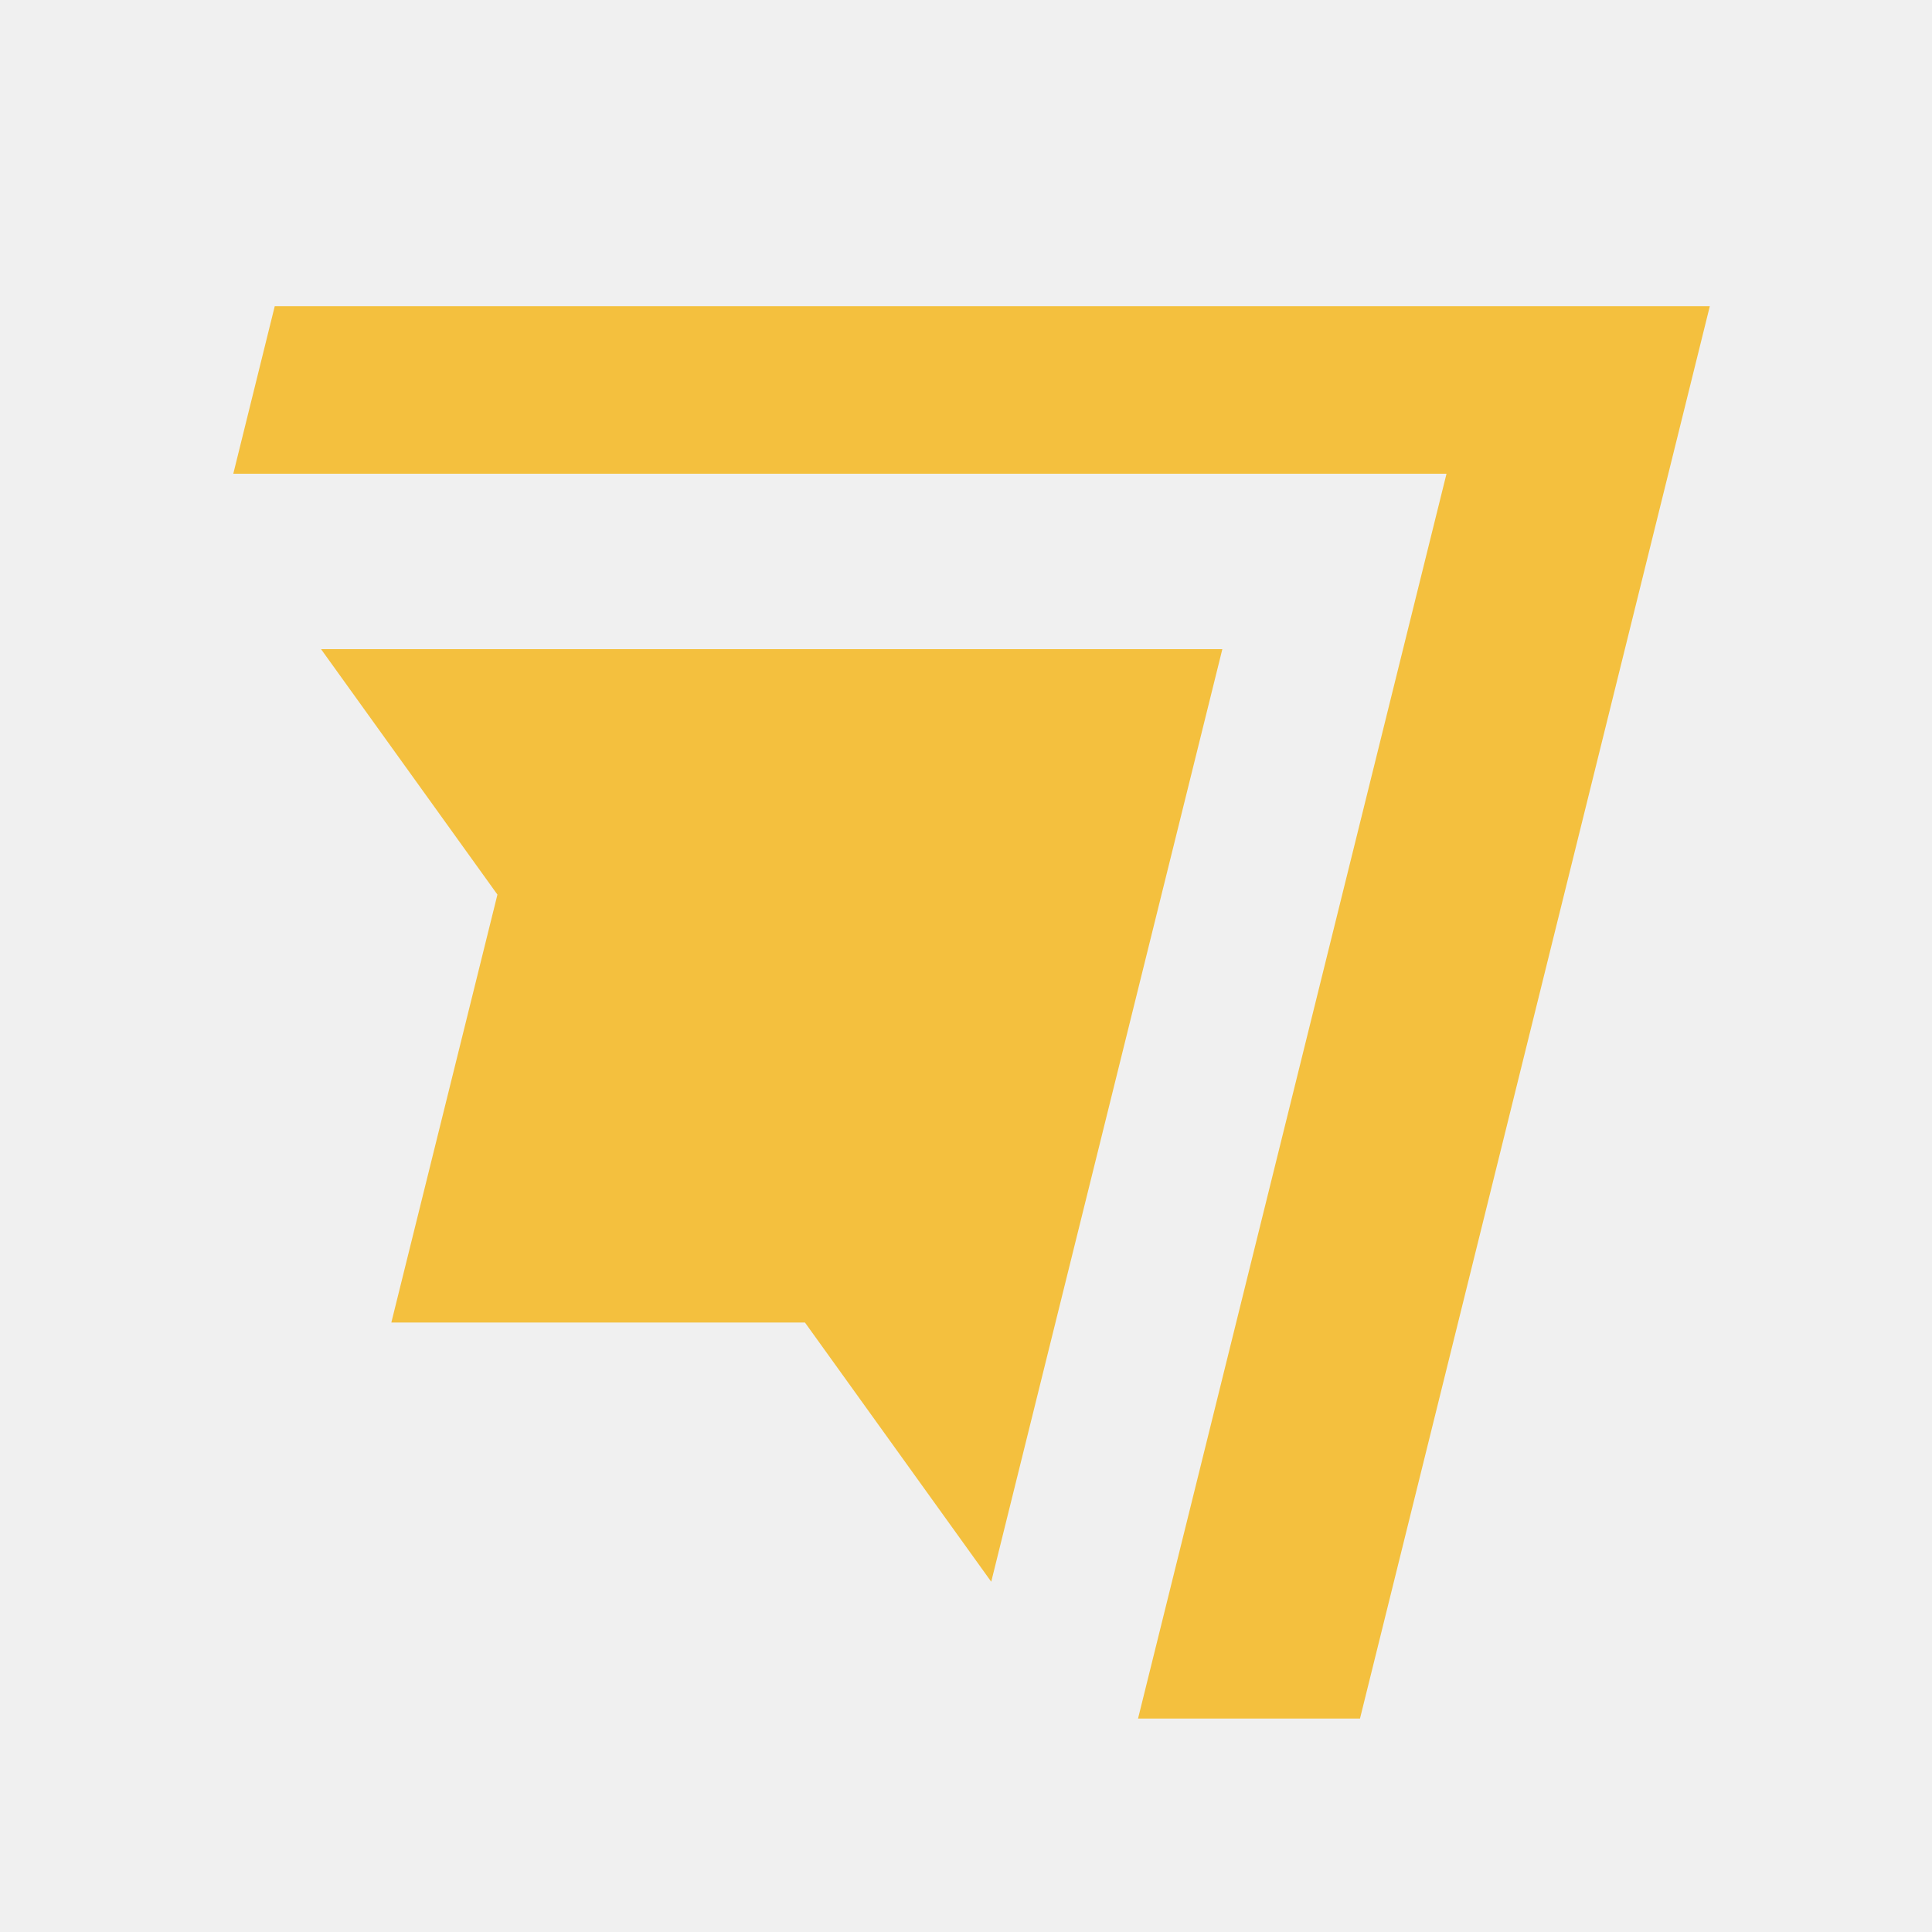
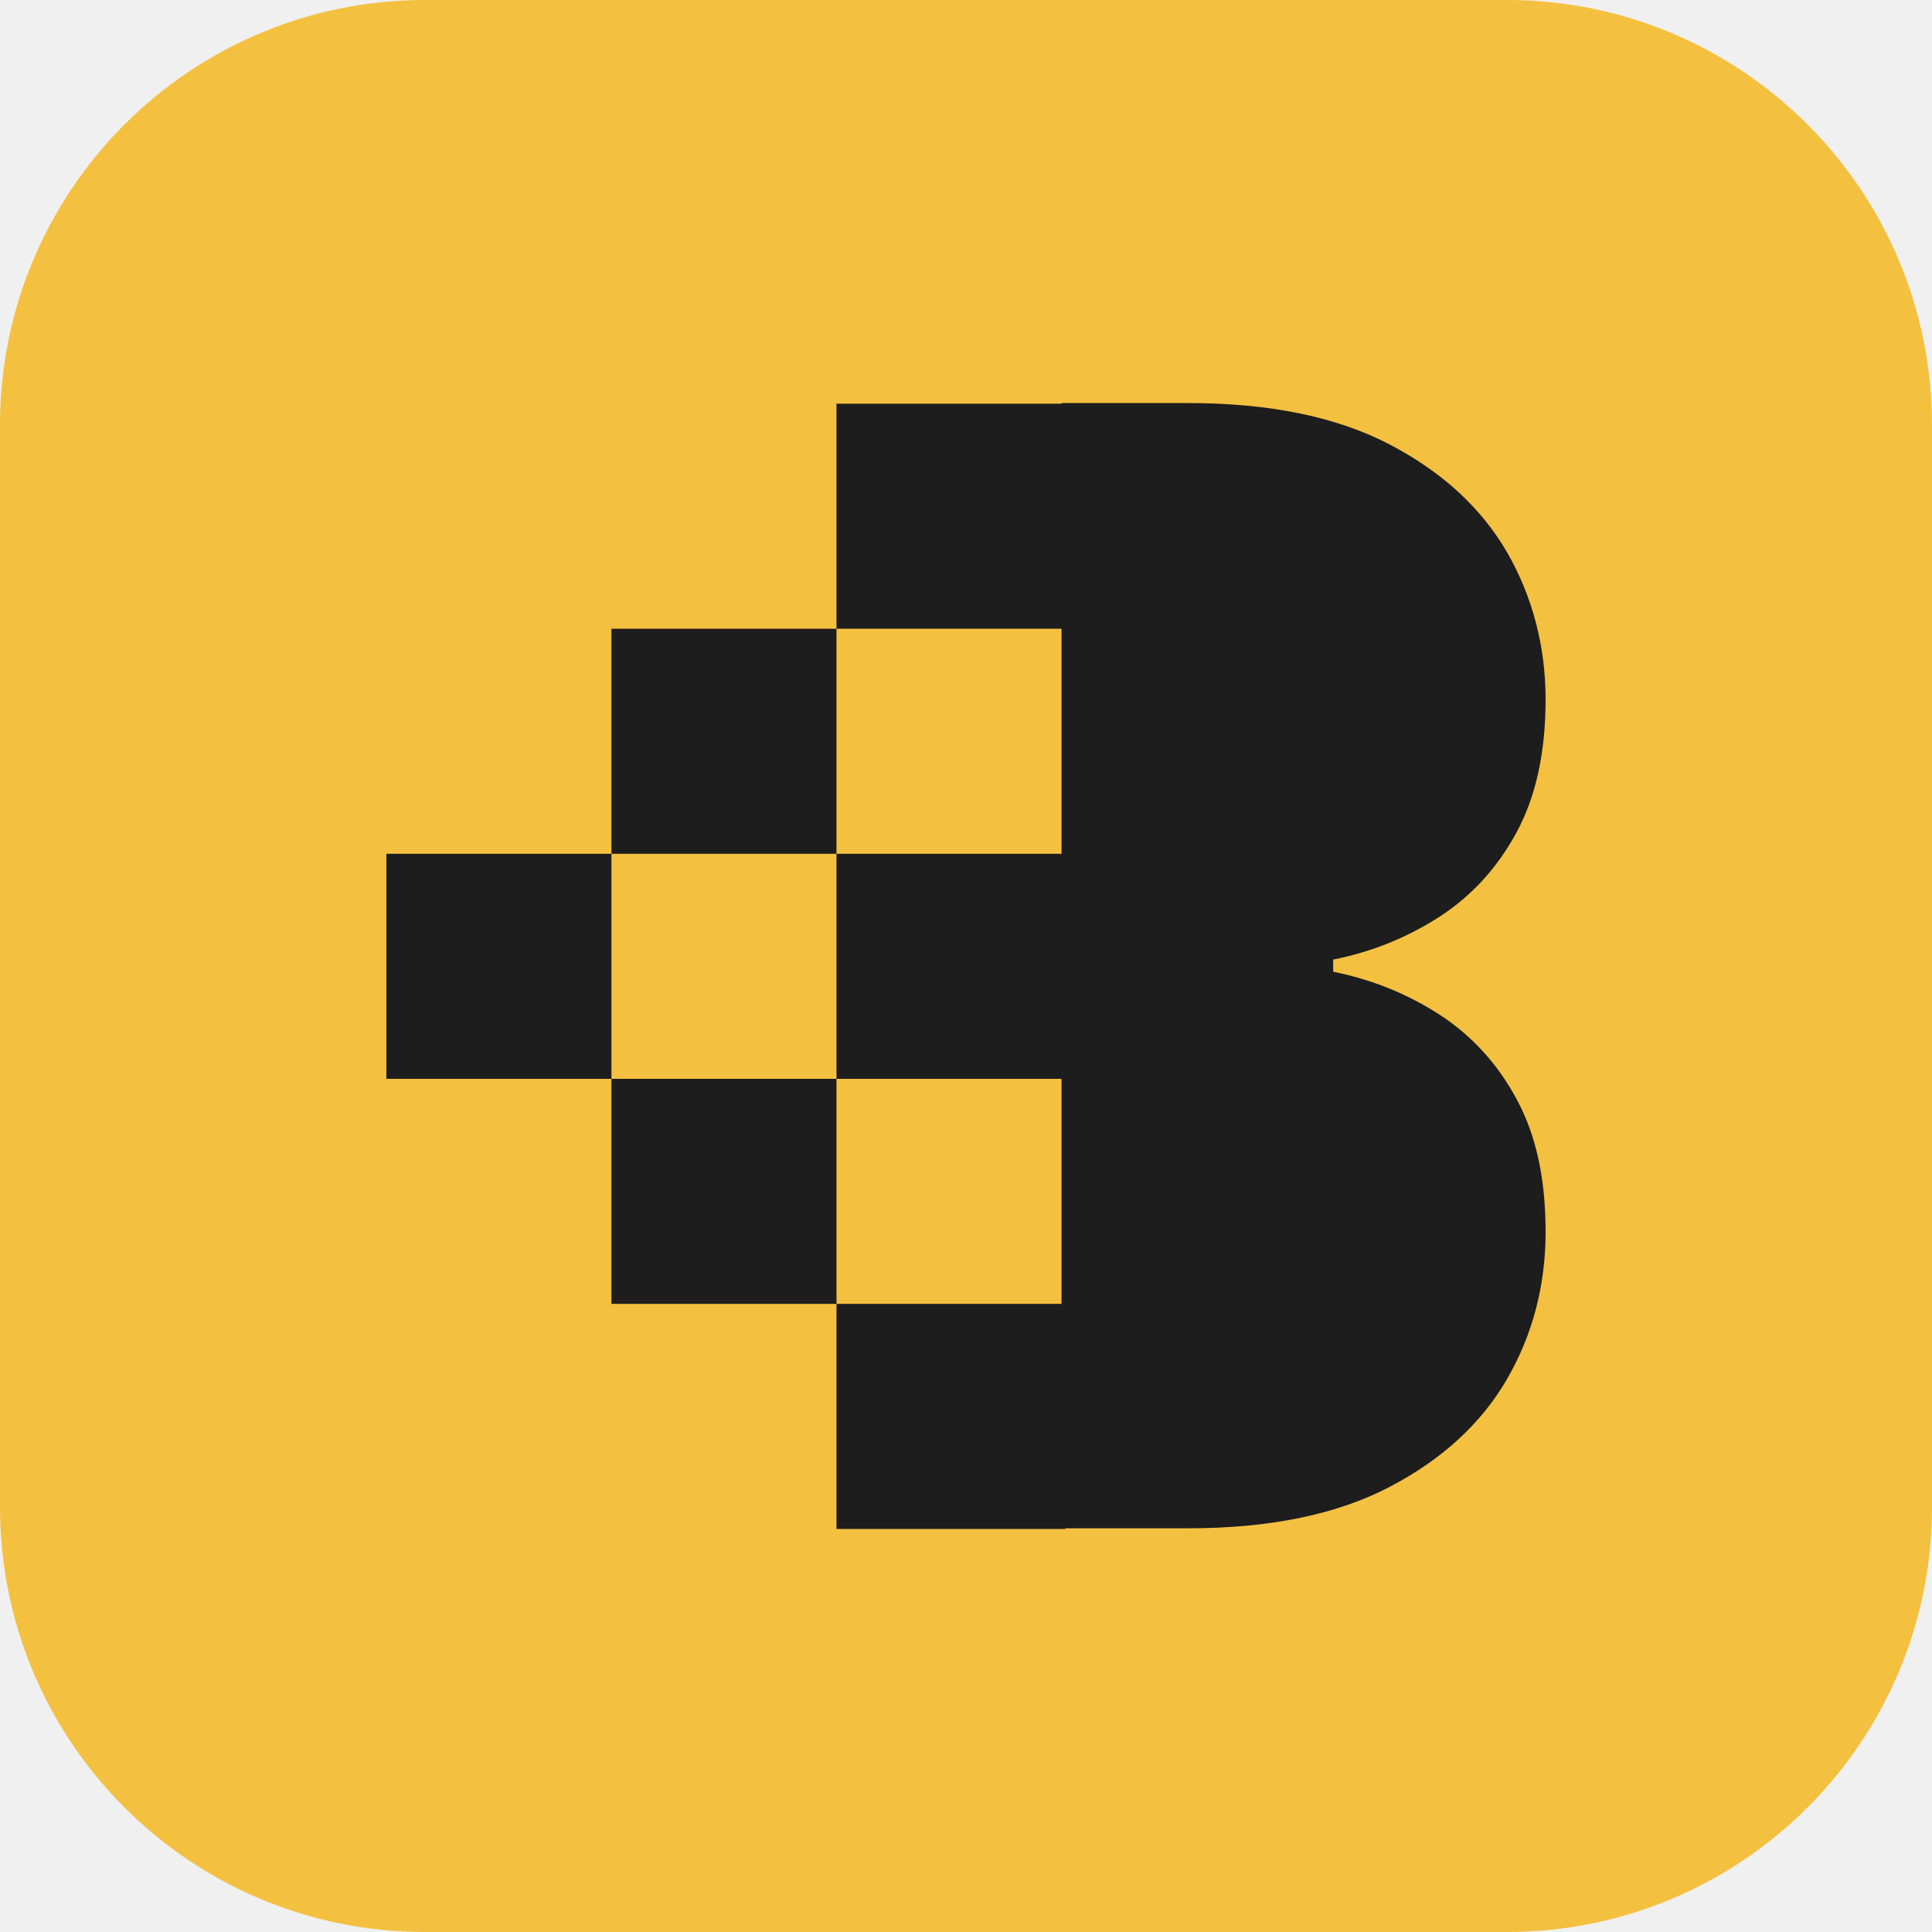
- <svg xmlns="http://www.w3.org/2000/svg" id="Layer_4" version="1.1" viewBox="0 0 1000 1000">
-   <defs>
-     <style>
-       .st0 {
-         fill: #fff;
-       }
- 
-       .st1 {
-         fill: #04151f;
-       }
- 
-       .st2 {
-         fill: #f4c03e;
-       }
-     </style>
-   </defs>
-   <rect class="st2" x="-1040" y="9" width="939" height="939" rx="204.5" ry="204.5" />
-   <g>
-     <path class="st1" d="M-248.7,500.04c95.17-94.51,95.71-248.27,1.2-343.44h0c-94.51-95.17-248.27-95.71-343.44-1.2l171.12,172.32,171.12,172.32h0Z" />
-     <path class="st1" d="M-845.93,750.86c95.17-94.51,95.71-248.27,1.2-343.44h0c-95.17,94.51-95.71,248.27-1.2,343.44h0l23.73,23.9c81.4,81.97,213.84,82.44,295.82,1.03l23.9-23.73h0c-94.51-95.17-248.27-95.71-343.44-1.2h0Z" />
-     <path class="st1" d="M-273.33,548.64l-183.2-184.49-183.2-184.49c-94.51-95.18-248.29-95.71-343.47-1.2h0l183.2,184.49c94.51,95.18,248.29,95.71,343.47,1.2-95.18,94.51-95.71,248.29-1.2,343.47l183.2,184.49h0c95.18-94.51,95.71-248.29,1.2-343.47h0Z" />
-   </g>
-   <path class="st1" d="M166.61-2522.83c0-73.59-59.66-133.25-133.25-133.25h0c-73.59,0-133.25,59.66-133.25,133.25H166.61Z" />
-   <path class="st1" d="M729.68-2007.55c0-73.59-59.66-133.25-133.25-133.25h0c-73.59,0-133.25,59.66-133.25,133.25h266.5Z" />
-   <path class="st1" d="M33.37-1945.96c0-134.12-108.73-242.85-242.85-242.85h0c0,134.12,108.73,242.85,242.85,242.85h33.68c115.52,0,209.18-93.65,209.18-209.18v-33.68h0c-134.12,0-242.85,108.73-242.85,242.85h0Z" />
-   <path class="st1" d="M596.44-1457.7c0-134.12-108.73-242.85-242.85-242.85h0c0,134.12,108.73,242.85,242.85,242.85h33.68c115.52,0,209.18-93.65,209.18-209.18v-33.68h0c-134.12,0-242.85,108.73-242.85,242.85h0Z" />
-   <path class="st1" d="M596.44-2040.34c0,187.66,152.13,339.79,339.79,339.79h0c0-187.66-152.13-339.79-339.79-339.79h-47.12c-161.64,0-292.67,131.03-292.67,292.67v47.12h0c187.66,0,339.79-152.13,339.79-339.79h0Z" />
-   <path class="st1" d="M293.36-2494.75H-226.64c-134.13,0-242.87,108.74-242.87,242.87H-209.51c134.13,0,242.87-108.74,242.87-242.87,0,134.13,108.74,242.87,242.87,242.87h260c0-134.13-108.74-242.87-242.87-242.87Z" />
-   <rect class="st2" x="-1014.43" y="-1029.1" width="939" height="939" rx="204.5" ry="204.5" />
-   <g>
-     <polygon class="st2" points="632.68 336.01 166.18 336.01 257.47 463.04 202.56 684.53 416.64 684.53 513.06 818.7 632.68 336.01" />
-     <polygon class="st2" points="142.21 158.48 120.75 245.21 748.71 245.21 589.05 889.51 703.93 889.51 885 158.48 142.21 158.48" />
-   </g>
-   <rect class="st1" x="692.5" y="1586.13" width="993.57" height="993.57" rx="94.98" ry="94.98" />
-   <path class="st2" d="M2855.21,1205.48c-36.67,64.56-146.81,265.74-227.47,219.36-41.16-23.64.32-133.64,14-170.75,16.75-45.43,30.79-85.47,42.11-120.12,21.46-65.65,17.94-129.33-38.23-175.22-30.03-24.54-69.85-34.82-109.47-38.49-31.41-2.87-63.68-5.55-96.8-8.04-.04,0-.08,0-.13-.01-1.11-.15-1.89-1.15-1.74-2.22,1.24-11.86,2.06-26.76,2.45-44.72.85-39.56-9.42-71.88-28.27-104.68-28.17-48.88-89.87-76.62-145.09-71.56-85.08,7.83-146.2,70.81-149.61,156.11-4.05,99.35,57.98,163.67,150.2,191.35,1.51.44,2.4,1.99,2.02,3.51-2.8,11.18-6.64,24.26-11.5,39.24-43.82,134.92-102.49,264.4-189.6,380.63-9.26,12.41-15.6,23.53-2.98,35.25,24.1,22.54,49.18,44.94,75.23,67.19,16.35,13.95,29.71,12.83,42.75-3.94,22.79-29.32,39.61-52.94,50.47-70.87,79.19-130.76,138.04-271.57,176.55-422.43.4-1.59,1.85-2.69,3.51-2.66,26.2.6,53.99,2.59,83.38,5.96,13.9,1.6,39.56,7.72,41.69,24.7,3.51,27.9-14.38,61.07-30.83,101.69-17,41.99-30.56,86.52-40.68,133.59-25.34,118.09,19.22,234.37,146.58,255.46,64.53,10.7,136.03-16.77,184.06-59.05,20.62-18.18,39.73-37.74,57.36-58.68v-260.62l.04.02h0ZM2297.48,887.14c-.01.1-.02.2-.04.29-.36,1.91-2.2,3.16-4.11,2.79-21.83-3.99-40.41-19.7-36.47-43.18,2.24-13.15,18.53-24.33,30.83-15.44,15.12,10.97,11.45,37.86,9.8,55.53h-.01Z" />
-   <path class="st0" d="M591.88-639.98c23.74,72,118.08,93.06,174.92,44.87,5.65-4.79,10.83-9.95,15.53-15.46,1.08-1.26,2.88-1.64,4.37-.92l69.42,32.9c1.38.66,1.98,2.31,1.32,3.68-.06.12-.13.24-.2.35-4,5.9-10.04,14.99-14.55,20.08-47.61,53.24-113.4,74.68-183.94,63.76-61.45-9.53-114.83-51.38-140.8-106.86-27.57-58.97-24.08-132.06,12.55-188.01,53.04-81.05,158.17-111.27,245.43-69.62,25.12,11.98,47.22,29.68,66.3,53.11,35,42.97,48.29,102.79,41.1,157.83-.17,1.35-1.32,2.37-2.68,2.37h-287.37c-.81,0-1.46.64-1.47,1.45,0,.17.03.33.08.49v-.02h-.01ZM692.23-715.64c34.95-.11,67.86-.19,98.72-.24,1.4,0,2.54-1.15,2.53-2.56,0-.3-.05-.59-.16-.87-15.9-43.37-53.51-72.27-101.3-72.13-47.78.14-85.22,29.27-100.89,72.71-.47,1.32.23,2.78,1.55,3.25.28.1.57.15.86.15,30.86-.11,63.76-.21,98.69-.31h0Z" />
-   <path class="st0" d="M152.48-639.81c23.87,71.89,118.19,92.78,174.89,44.53,5.65-4.79,10.82-9.95,15.5-15.46,1.07-1.27,2.87-1.66,4.37-.95l69.45,32.76c1.38.66,1.98,2.31,1.32,3.68-.06.12-.13.24-.2.35-4,5.9-10,14.99-14.51,20.11-47.48,53.28-113.2,74.81-183.7,64.03-61.45-9.43-114.86-51.17-140.91-106.55-27.67-58.91-24.28-131.95,12.21-187.94,52.87-81.08,157.9-111.44,245.15-70,25.12,11.94,47.24,29.59,66.37,52.97,35.03,42.9,48.43,102.65,41.34,157.66-.17,1.35-1.32,2.37-2.68,2.37l-287.21.51c-.81,0-1.46.64-1.47,1.45,0,.17.03.33.08.49h0ZM252.89-715.71c34.95-.11,67.85-.2,98.69-.27,1.4,0,2.54-1.15,2.53-2.56,0-.3-.05-.59-.16-.87-15.9-43.34-53.51-72.23-101.26-72.1-47.78.17-85.22,29.27-100.86,72.71-.47,1.32.23,2.78,1.55,3.25.26.09.54.14.82.15,30.86-.11,63.76-.21,98.69-.31h0Z" />
-   <path class="st0" d="M481.3-282.12c-91.7.07-171.8-52.67-211.04-134.12-.77-1.59-.17-3.5,1.36-4.37l64.23-37.1c1.49-.87,3.41-.35,4.28,1.15.02.03.04.07.06.1,5.26,10.11,12.45,25.2,19.84,34.76,30.76,39.64,71.86,58.87,121.2,58.84,49.34-.03,90.44-19.33,121.14-59.01,7.39-9.56,14.55-24.65,19.8-34.76.82-1.54,2.72-2.12,4.24-1.31.03.02.07.04.1.06l64.26,37c1.54.86,2.15,2.78,1.39,4.37-39.14,81.49-119.2,134.36-210.87,134.4h.01Z" />
-   <rect class="st2" x="-1060.44" y="1116.64" width="939" height="939" rx="94.98" ry="94.98" />
-   <path class="st1" d="M-715.37,1383.25c0,.65.53,1.18,1.18,1.18.26,0,.5-.08.71-.24,64.83-48.38,146.88-54.6,219.89-21.95,50.04,22.34,96.26,68.45,113.49,122.34,7.11,22.21,11.21,41.55,12.31,58.02,6.45,96.65-53.14,186.42-143.78,219.5-126.04,46.02-265.21-24.27-296.95-156.01-4.54-18.83-6.7-49.73-6.49-92.72.55-117.59.69-230.02.43-337.28,0-1.04.85-1.89,1.89-1.89h95.35c1.09,0,1.97.88,1.97,1.97v207.07h0ZM-467.34,1556.54c-1.61-66.07-58.33-118.27-126.68-116.6-68.35,1.67-122.45,56.58-120.83,122.65,1.61,66.07,58.33,118.27,126.68,116.6s122.45-56.58,120.83-122.65h0Z" />
-   <path class="st1" d="M-591.06,1998.15c-106.37.08-199.28-61.09-244.79-155.58-.89-1.84-.2-4.06,1.57-5.07l74.5-43.03c1.73-1.01,3.95-.41,4.97,1.34.02.04.05.08.07.12,6.1,11.72,14.44,29.23,23.01,40.32,35.68,45.98,83.36,68.29,140.59,68.25,57.24-.04,104.91-22.42,140.51-68.45,8.58-11.09,16.88-28.6,22.97-40.32.95-1.78,3.15-2.46,4.92-1.52.04.02.08.04.12.07l74.54,42.92c1.79,1,2.5,3.22,1.61,5.07-45.39,94.53-138.27,155.85-244.6,155.89h.01Z" />
-   <g>
-     <polygon class="st1" points="2046.01 -142.27 1810.38 -125.26 1580.87 -123.96 1345.57 -139.44 1346.8 24.68 1582.43 7.66 1451.81 203.97 1593.01 284.78 1696.83 73.14 1801.51 284.92 1942.92 202.45 1811.12 7.82 2045.69 22.88 2046.01 -142.27" />
-     <polygon class="st1" points="1761.77 -201.47 1777.13 -357.48 1614.45 -357.84 1629.96 -201.75 1761.77 -201.47" />
-   </g>
-   <path class="st0" d="M-2037.46-2667.07c-7.42-24.47-18.17-46.72-32.26-66.75s-31.16-35.98-51.19-47.86c14.83-11.12,27.25-24.47,37.27-40.05,10.01-15.57,17.62-32.82,22.81-51.73s7.42-38.02,6.69-57.31c.73-37.83-7.8-72.5-25.6-104.03-17.81-31.53-42.47-56.75-74-75.66s-68.42-28.37-110.7-28.37h-309.33c-13.36,0-23.56,2.42-30.61,7.23-7.04,4.81-12.04,11.48-15.01,20.02-2.97,8.53-4.44,18.35-4.44,29.48v491.12c15.79-5.37,32.71-8.28,50.3-8.28s34.97,2.99,50.95,8.5v-451.28h226.98c51.93,0,89.02,9.83,111.27,29.49,22.25,19.65,33.37,50.26,33.37,91.79,0,26.72-4.64,47.3-13.9,61.77-9.28,14.47-21.14,24.3-35.61,29.48-14.47,5.19-29.11,8.16-43.94,8.89-14.84.75-28.19,1.11-40.06,1.11h-67.88c-14.84,0-25.78,3.35-32.82,10.02-7.05,6.69-10.57,17.81-10.57,33.37,0,16.33,3.33,28.21,10.02,35.61,6.67,7.43,17.42,11.13,32.26,11.13h67.88c11.12,0,23.55.19,37.27.56,13.71.38,27.81,2.42,42.28,6.13s27.81,10.01,40.06,18.92c12.23,8.9,22.06,21.33,29.48,37.26,7.41,15.96,11.13,37.28,11.13,63.97,0,31.16-5.39,57.5-16.14,79.02-10.75,21.51-26.52,37.83-47.28,48.95-20.78,11.13-46,16.69-75.66,16.69h-153.17c.49,5.03.74,10.13.74,15.28,0,29.38-8.13,56.89-22.25,80.41h185.81c31.89,0,61.56-5.75,89.01-17.24,27.44-11.5,51.36-27.62,71.77-48.4,20.39-20.77,36.34-45.07,47.84-72.88s17.61-57.67,18.36-89.58c0-26.7-3.72-52.29-11.13-76.78h0Z" />
-   <path class="st2" d="M-2450.87-2442.6c0,30.76-11.33,58.88-30.03,80.41-22.49,25.88-55.65,42.25-92.63,42.25-67.74,0-122.66-54.92-122.66-122.66,0-49.82,29.7-92.7,72.36-111.91,15.35-6.9,32.38-10.75,50.3-10.75s35.43,3.95,50.95,11.05c37.9,17.33,65.43,53.38,70.76,96.33.63,5.01.95,10.11.95,15.28h0Z" />
-   <g>
-     <path class="st1" d="M-2610.12-2480.38c-15.98,16.26-36.26,26.46-60.85,30.59-5.46.92-9.65,1.25-12.59.98-3.88-.34-5.61-2.62-5.19-6.83,2.64-26.35,14.1-51.02,32.67-69.91,18.58-18.9,43.04-30.79,69.34-33.89,4.2-.49,6.5,1.2,6.91,5.07.31,2.93.05,7.13-.77,12.61-3.7,24.65-13.55,45.11-29.53,61.37h.01Z" />
-     <path class="st1" d="M-2490.71-2525.48c18.5,18.93,29.88,43.6,32.45,69.93.41,4.2-1.32,6.47-5.2,6.8-2.93.26-7.12-.08-12.58-1-24.54-4.2-44.78-14.44-60.7-30.72s-25.7-36.74-29.34-61.38c-.81-5.48-1.05-9.68-.73-12.6.41-3.87,2.72-5.55,6.91-5.05,26.27,3.17,50.67,15.11,69.18,34.03h.01Z" />
-     <path class="st1" d="M-2656.04-2359.44c-18.59-18.85-30.08-43.48-32.76-69.81-.43-4.2,1.3-6.48,5.18-6.83,2.93-.26,7.12.06,12.58.97,24.57,4.09,44.85,14.25,60.85,30.47,15.99,16.22,25.86,36.65,29.6,61.28.83,5.47,1.1,9.67.79,12.6-.41,3.87-2.71,5.56-6.9,5.07-26.28-3.05-50.74-14.9-69.33-33.75h-.01Z" />
-     <path class="st1" d="M-2490.74-2359.56c-18.48,18.86-42.84,30.73-69.04,33.85-4.18.5-6.48-1.18-6.88-5.04-.32-2.92-.08-7.1.74-12.56,3.66-24.57,13.44-44.96,29.34-61.18,15.9-16.22,36.1-26.41,60.59-30.56,5.44-.92,9.62-1.25,12.54-.99,3.87.33,5.59,2.6,5.18,6.8-2.6,26.25-13.99,50.84-32.46,69.69h-.01Z" />
-   </g>
-   <path class="st2" d="M-2322.4-48.49l-20.78-12.23-5.94,10.12c-33,56.13-73.62,107.17-120.77,151.74-14.37,13.59-22.11,17.93-25.15,19.26-2.5-3.32-7.3-12.03-6.95-23.2.47-17.15,7.19-37.14,14.26-58.31l.39-1.13c3.91-11.64,8.28-24.84,11.99-38.94,1.6-6.37,4.69-15,7.38-22.61l.27-.74c13.83-39.17,37.03-104.79-12.73-152.01-33.78-31.99-81.98-35.7-115.34-35.7-12.42,0-24.1.59-34.25,1.13,3.79-62.3-15.7-105.88-57.92-129.55-15.15-8.48-32.65-12.97-50.54-12.97-12.22,0-24.49,2.07-36.44,6.17-31.13,10.74-57.1,34.76-69.44,64.25-20.11,48.16-6.8,106.67,33.16,145.61,12.11,11.83,26.36,21.76,42.3,29.49-9.22,44.53-19.06,79.87-30.97,111.16-22.22,58.39-60.34,139.9-134.87,133.26-4.02-.37-8.01-1.02-11.94-1.9v125.92c30.51,3.45,62.92,1.41,89.87-9.39,34.37-13.77,70.18-41.46,93.3-70.42,24.22-30.23,44.45-63.23,60.77-98.39,5.55-11.91,10.62-24.06,15.31-36.32,14.96-39.21,26.52-80.97,37.53-135.22,3.98-.2,8.01-.47,12.07-.74l2.27-.12c9.02-.55,25.78-1.6,41.05-1.6,8.87,0,16.25.35,21.99,1.02-2.58,9.37-6.64,20.7-8.67,26.4l-.35.9c-3.63,10.39-7.42,21.17-10.27,32.11-2.69,10.19-6.29,21.13-10.08,32.42-9.06,27.11-19.33,57.8-20.39,92.68-1.99,67.49,40.74,141,115.77,147.29,3.4.23,6.72.39,9.92.39,47.42,0,83.35-28.2,109.4-52.77,11.25-10.66,21.95-21.36,31.75-31.75,6.76-7.11,13.59-14.61,20.93-22.97,29.76-34.02,56.91-70.85,80.69-109.48l.7-1.17.43-1.29c1.56-4.65,3.44-9.33,5.55-13.94l4.53-9.65-79.79-46.79v-.02h0ZM-2723.6-207.88c0,.08-.08.2-.08.27-.31,1.72-1.99,2.85-3.67,2.54-1.91-.35-3.83-.82-5.66-1.37v.16c-.08-.08-.2-.16-.27-.23-17.11-5.16-30.43-18.59-27.18-37.77,2.03-11.91,16.79-22.03,27.96-14.02,13.75,10,10.35,34.37,8.91,50.42h-.01Z" />
-   <g>
-     <path class="st2" d="M934.3,2433.7h-181.47l40.68-166.55c34.15,64.68,82.38,121.45,140.8,166.55h0Z" />
-     <path class="st2" d="M1225.55,2433.7h-141.47c-128.78-53.91-226.31-163.01-259.07-295.5h0l33.61-137.67c20.83,204,168.78,372.92,366.93,433.17h0Z" />
-     <path class="st2" d="M1625.74,1732.12l-156.76,642c-26.95,4.78-54.76,7.29-83.18,7.29-250.22,0-453.73-193.1-453.73-430.49,0-79.83,23.02-154.66,63.11-218.8h630.56Z" />
-   </g>
-   <path class="st2" d="M1499.2,809.81c0,.73.56,1.36,1.29,1.39.35,0,.66-.1.94-.35,19.68-16.93,41.69-31.68,67.74-39.68,59.43-18.29,127.62-10.81,180.85,19.26,92.74,52.4,142.12,152.97,125.01,257.91-13.56,83.42-66.76,153.45-143.58,187.25-64.85,28.48-141.87,27.37-207.25-4.76-28.55-14.01-52.89-32.23-72.99-54.59-30.39-33.76-50.49-73.48-60.37-119.13-3.23-14.99-4.83-36.86-4.83-65.65,0-117.85.03-259.72.17-425.65,0-4.35,2.3-7.96,6.92-10.88,1.08-.66,2.3-1.04,3.55-1.04,42.18-.42,71.35-.45,87.45-.07,14.01.35,14.99,9.88,15.06,22.29.49,69.06.59,139.79.31,212.22,0,7.34-.14,14.54-.31,21.49h.04,0ZM1763.16,1008.99c0-71.95-58.31-130.26-130.26-130.26s-130.26,58.31-130.26,130.26,58.31,130.26,130.26,130.26h0c71.94,0,130.26-58.31,130.26-130.26h0Z" />
-   <path class="st2" d="M1202.1,918.34l17.69-8.94c91.08-46.03,202.39-9.45,248.42,81.63l8.94,17.69c4.03,7.98.83,17.74-7.16,21.78l-17.69,8.94c-91.08,46.03-202.39,9.45-248.42-81.63l-8.94-17.69c-4.03-7.98-.83-17.74,7.16-21.78h0Z" />
-   <path class="st2" d="M1159.09,1006.98l4.02-21.02c19.8-103.38,119.81-171.25,223.2-151.46l19.47,3.73c5.63,1.08,9.32,6.52,8.24,12.15l-3.73,19.47c-19.8,103.38-119.81,171.25-223.2,151.46l-21.02-4.02c-4.77-.91-7.91-5.54-7-10.31h.02Z" />
-   <g>
-     <path class="st2" d="M2306.37-1100.22c-15.67-9.7-29.13-19.53-40.37-29.5-65.93-58.45-103.78-141.75-104.07-230.05-.32-100.11-.16-247.03.49-440.75.08-23.7,6.31-44.9,18.71-63.62,22.46-33.89,54.88-49.84,97.25-47.84,36.9,1.73,64.77,17.64,83.61,47.73,7.06,11.24,12.17,24,15.35,38.28,1.94,8.73,2.87,22.42,2.8,41.08-.15,33.34-.45,69.85-.88,109.52-.14,13.01,1.71,26.53,15.15,30.95,4.07,1.33,11.92.75,23.56-1.74,35.53-7.61,72.46-8.35,110.8-2.23,41.52,6.66,79.23,20.99,113.14,42.99,177.93,115.39,182.23,369.15,14.55,496.07-102.1,77.28-243.37,75.14-350.09,9.1h0ZM2481.46-1456.66c-57.93-.91-105.63,45.91-106.55,104.58-.92,58.67,45.29,106.96,103.21,107.87h0c57.93.91,105.63-45.91,106.55-104.58.92-58.67-45.29-106.96-103.21-107.87h0Z" />
-     <path class="st2" d="M2117.86-1521.69c-2.6,16.63-9.9,22.22-27.73,20.54-51.29-4.89-98.28-22.29-140.95-52.21-47.3-33.18-77-76.51-69.69-136.05,1.73-14.19,6.56-28.46,14.49-42.82,4.14-7.47,10.67-13.98,16.72-21.22,13.52-16.18,34.32-26.99,53.4-31.38,37.79-8.65,71.65-1.15,101.59,22.51,8.63,6.83,17.94,17.57,27.93,32.24,7.06,10.33,12.76,23.27,17.12,38.83,15.38,54.74,15.78,113.97,7.13,169.57h-.01Z" />
-   </g>
-   <path class="st2" d="M-1568.94-142.27c-54.98,0-105.3-13.21-149.52-39.25-44.04-25.93-79.35-61.74-104.91-106.48-25.45-44.56-38.71-95.1-39.41-150.24v-412.61c0-26.18,9.31-49.02,26.93-66.04,17.18-16.59,39.48-25.38,64.48-25.38s48.48,8.95,65.45,25.9c17,17.02,25.95,39.66,25.95,65.5v148.95c3.58-1.97,7.23-3.88,10.9-5.69,36.01-17.81,75.74-26.86,118.15-26.86,52.42,0,100.38,13.44,142.51,39.93,41.5,26.13,74.63,61.94,98.5,106.39,23.66,44.15,35.65,94.37,35.65,149.29s-13.15,106.25-39.1,151.03c-25.86,44.63-61.26,80.37-105.23,106.25-44.22,26.04-94.83,39.25-150.4,39.25l.05.05h0ZM-1568.94-562.44c-21.89,0-40.95,5.1-58.31,15.59-17.61,10.65-31.05,24.75-41.07,43.06-10.24,18.68-15.21,39.93-15.21,64.98s5.03,45.99,15.41,65.34c10.04,18.79,23.41,33.04,40.86,43.61,17.34,10.49,36.42,15.59,58.31,15.59s41.57-5.05,58.54-15.46c17.38-10.65,30.89-25.07,41.29-44.08,10.56-19.31,15.68-40.57,15.68-65s-5.05-46.01-15.48-64.62c-10.38-18.56-23.96-32.82-41.5-43.56-16.98-10.4-36.13-15.46-58.54-15.46h.02,0Z" />
-   <path class="st2" d="M-1568.94-187.6c-46.98,0-89.16-10.99-126.51-32.98-37.35-21.98-66.86-51.95-88.55-89.91-21.69-37.94-32.84-80.71-33.43-128.3v-412.03c0-13.85,4.35-25,13.1-33.43,8.73-8.43,19.72-12.65,32.98-12.65s25,4.22,33.43,12.65c8.43,8.45,12.65,19.58,12.65,33.43v243.96c21.08-25.29,46.53-45.33,76.36-60.08s62.49-22.14,98.05-22.14c43.97,0,83.43,10.99,118.37,32.98,34.93,22.01,62.49,51.81,82.68,89.46,20.17,37.65,30.28,80.28,30.28,127.85s-10.99,90.36-32.98,128.3c-22.01,37.94-51.65,67.92-89,89.91-37.35,22.01-79.82,32.98-127.4,32.98l-.02.02v-.02h-.01ZM-1568.94-268.92c30.73,0,58.13-7.37,82.23-22.14,24.09-14.75,43.22-35.08,57.39-60.99,14.14-25.88,21.24-54.8,21.24-86.74s-7.09-61.44-21.24-86.74c-14.17-25.29-33.29-45.33-57.39-60.08-24.09-14.75-51.49-22.14-82.23-22.14s-57.39,7.39-81.77,22.14c-24.39,14.78-43.54,34.79-57.39,60.08-13.87,25.29-20.78,54.21-20.78,86.74s6.91,60.85,20.78,86.74c13.85,25.9,32.98,46.23,57.39,60.99,24.39,14.78,51.65,22.14,81.77,22.14h0Z" />
-   <path class="st2" d="M-1898.92-518.71c-19.72,2.02-177.01,16.03-251.85-76.47-12.59-15.57-36.33-44.89-36.33-87.69.01-46.11,27.57-78.24,36.33-87.69h0c9.45-8.75,41.58-36.32,87.69-36.33,42.8,0,72.13,23.72,87.69,36.33,92.5,74.84,78.49,232.12,76.47,251.85h0Z" />
+ <svg xmlns="http://www.w3.org/2000/svg" width="1000" height="1000" viewBox="0 0 1000 1000">
+   <rect width="1000" height="1000" rx="220.00" fill="#F4C03F" />
+   <path transform="translate(200.00 208.62) scale(0.65811)" d="M828.18,480.94c-25.47-16.41-53.33-27.63-83.53-33.67v-9.55c30.21-6.04,58.06-17.26,83.53-33.67,25.37-16.41,45.7-38.64,60.84-66.71,15.11-28.04,22.68-62.79,22.68-104.26s-10.23-80.91-30.42-115.88c-20.38-34.98-51.16-63.25-92.64-84.83C747.22,10.82,694.53,0,630.65,0h-99.65v885h99.65c63.88,0,116.57-10.82,157.99-32.37,41.47-21.58,72.25-49.85,92.64-84.83,20.19-34.97,30.42-73.61,30.42-115.88s-7.57-76.23-22.68-104.26c-15.14-28.08-35.47-50.3-60.84-66.71ZM177,177.5v177h177v-177ZM354,354.5v177h180v-177ZM177,531.5v177h177v-177ZM0,354.5v177h177v-177ZM354,708.5v177h180v-177ZM354,0.5v177h180v-177Z" fill="#1D1D1D" />
</svg>
